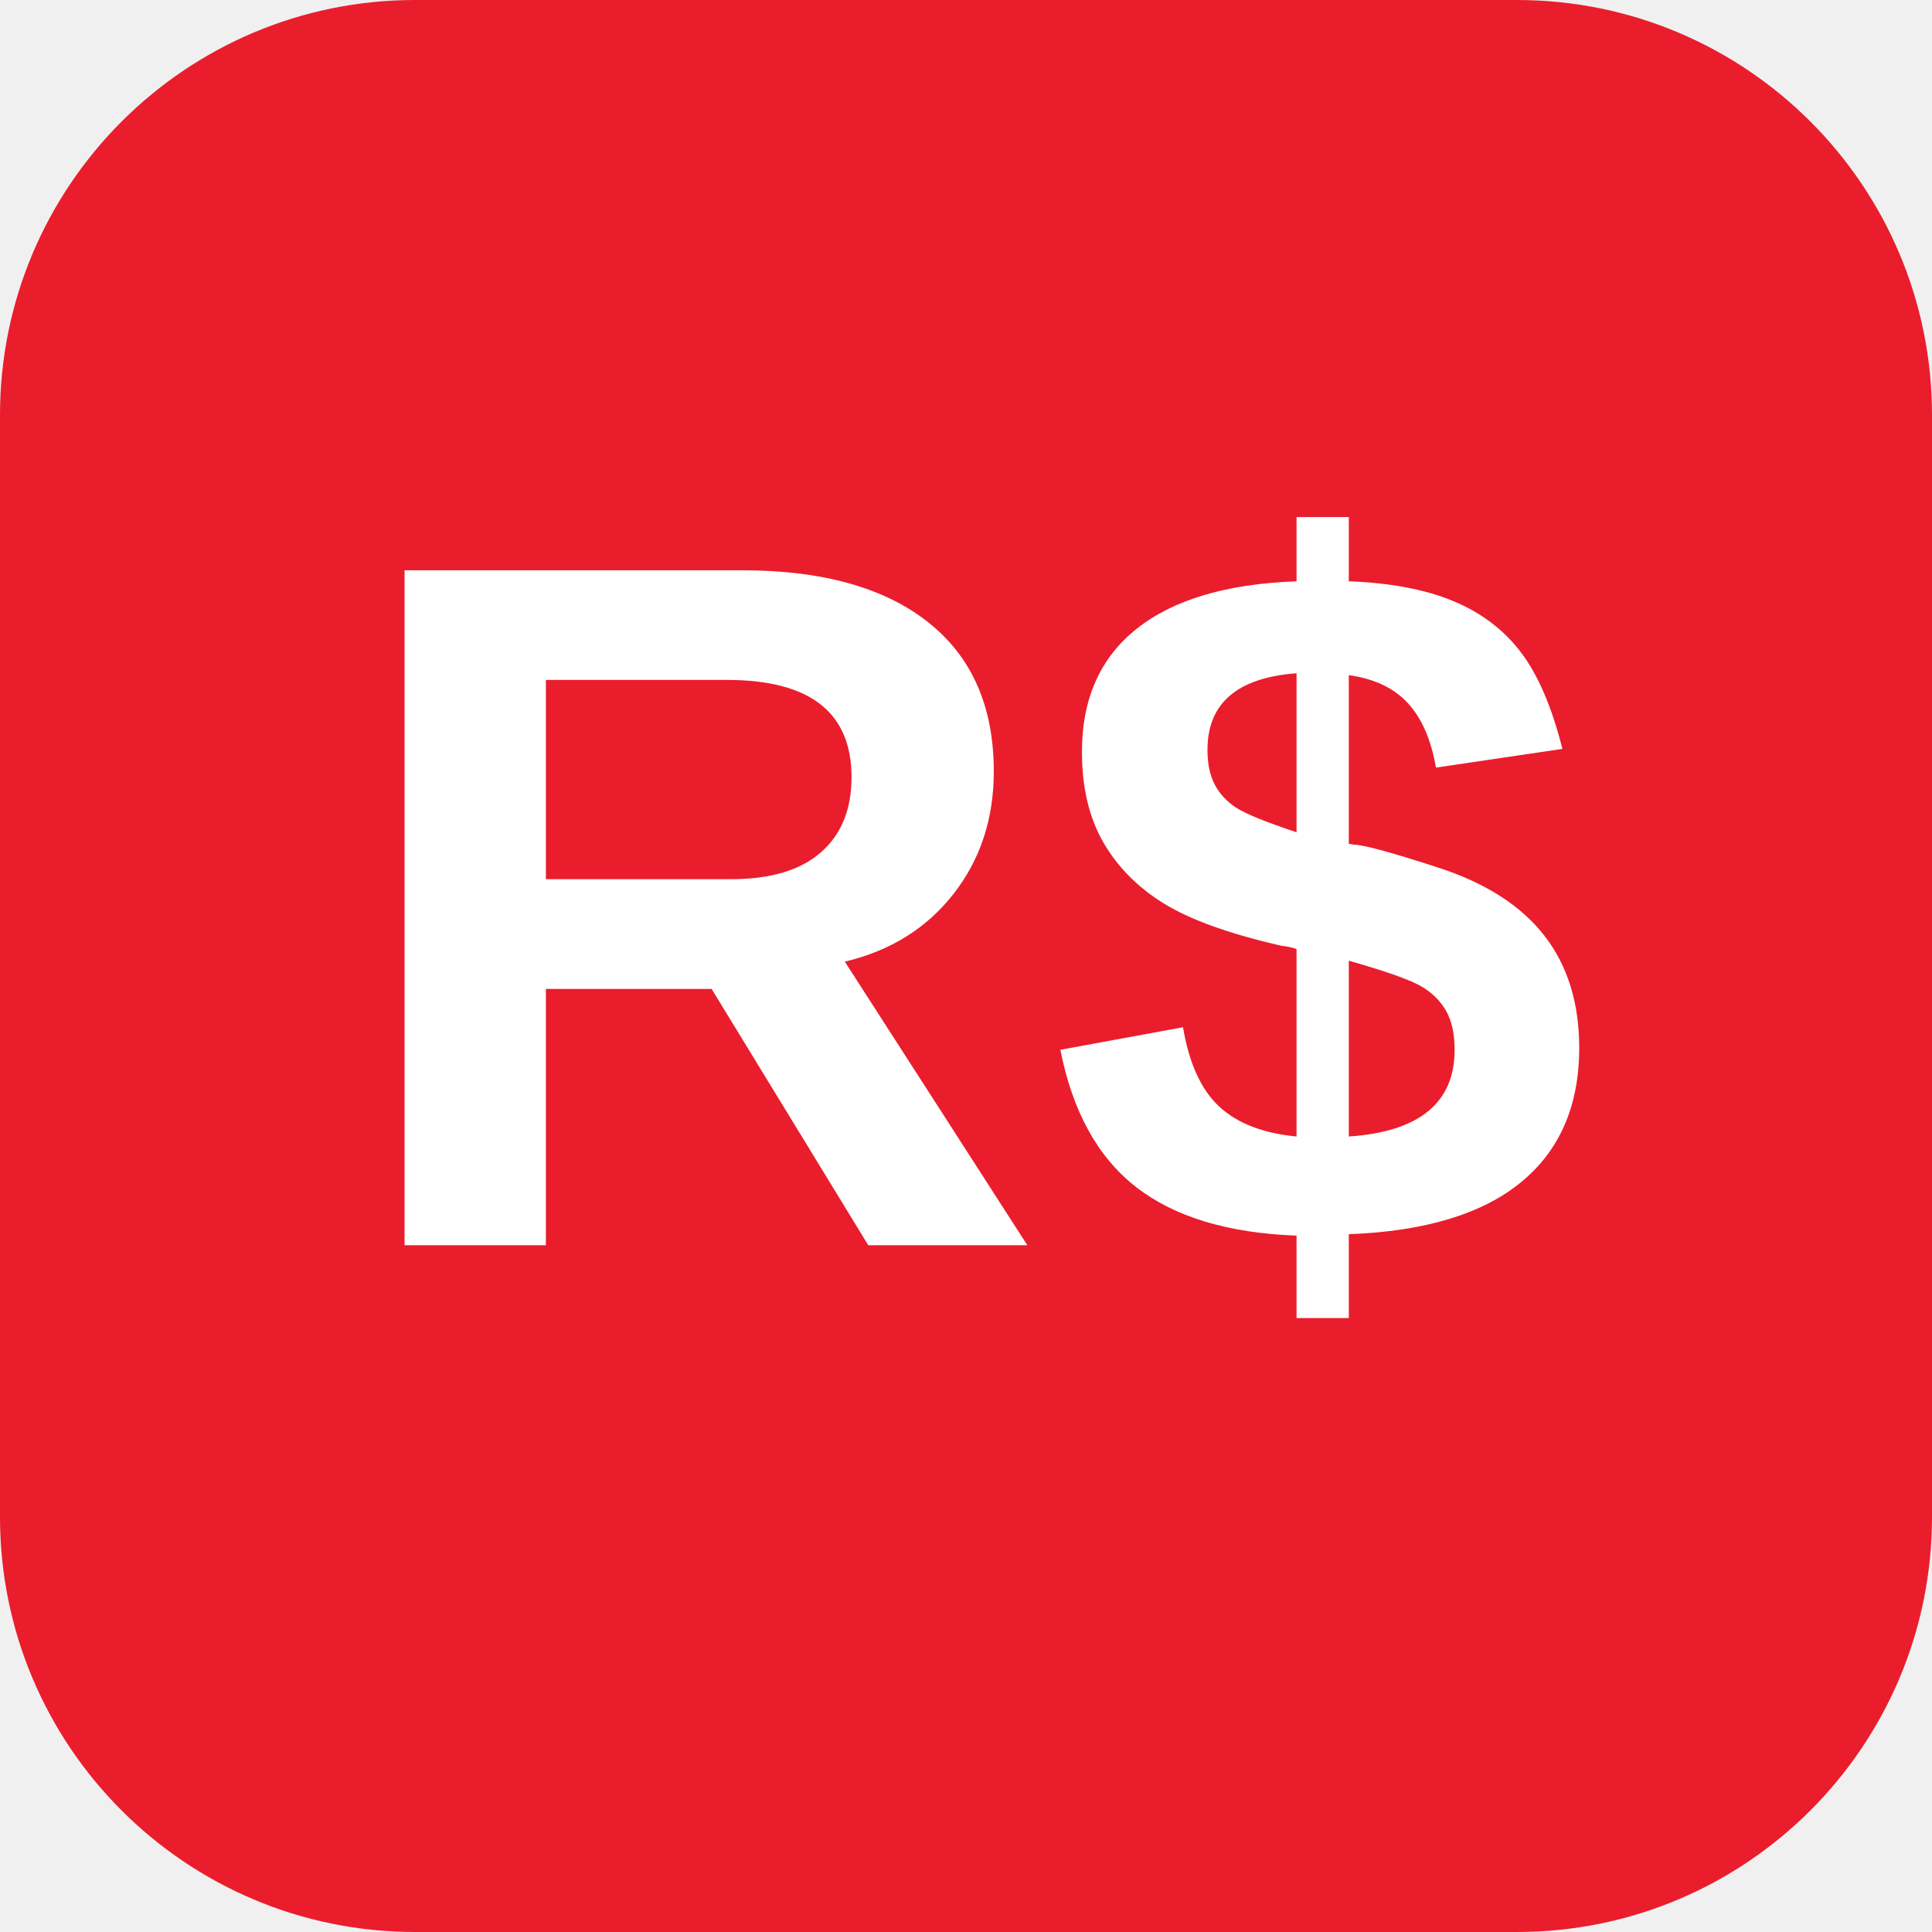
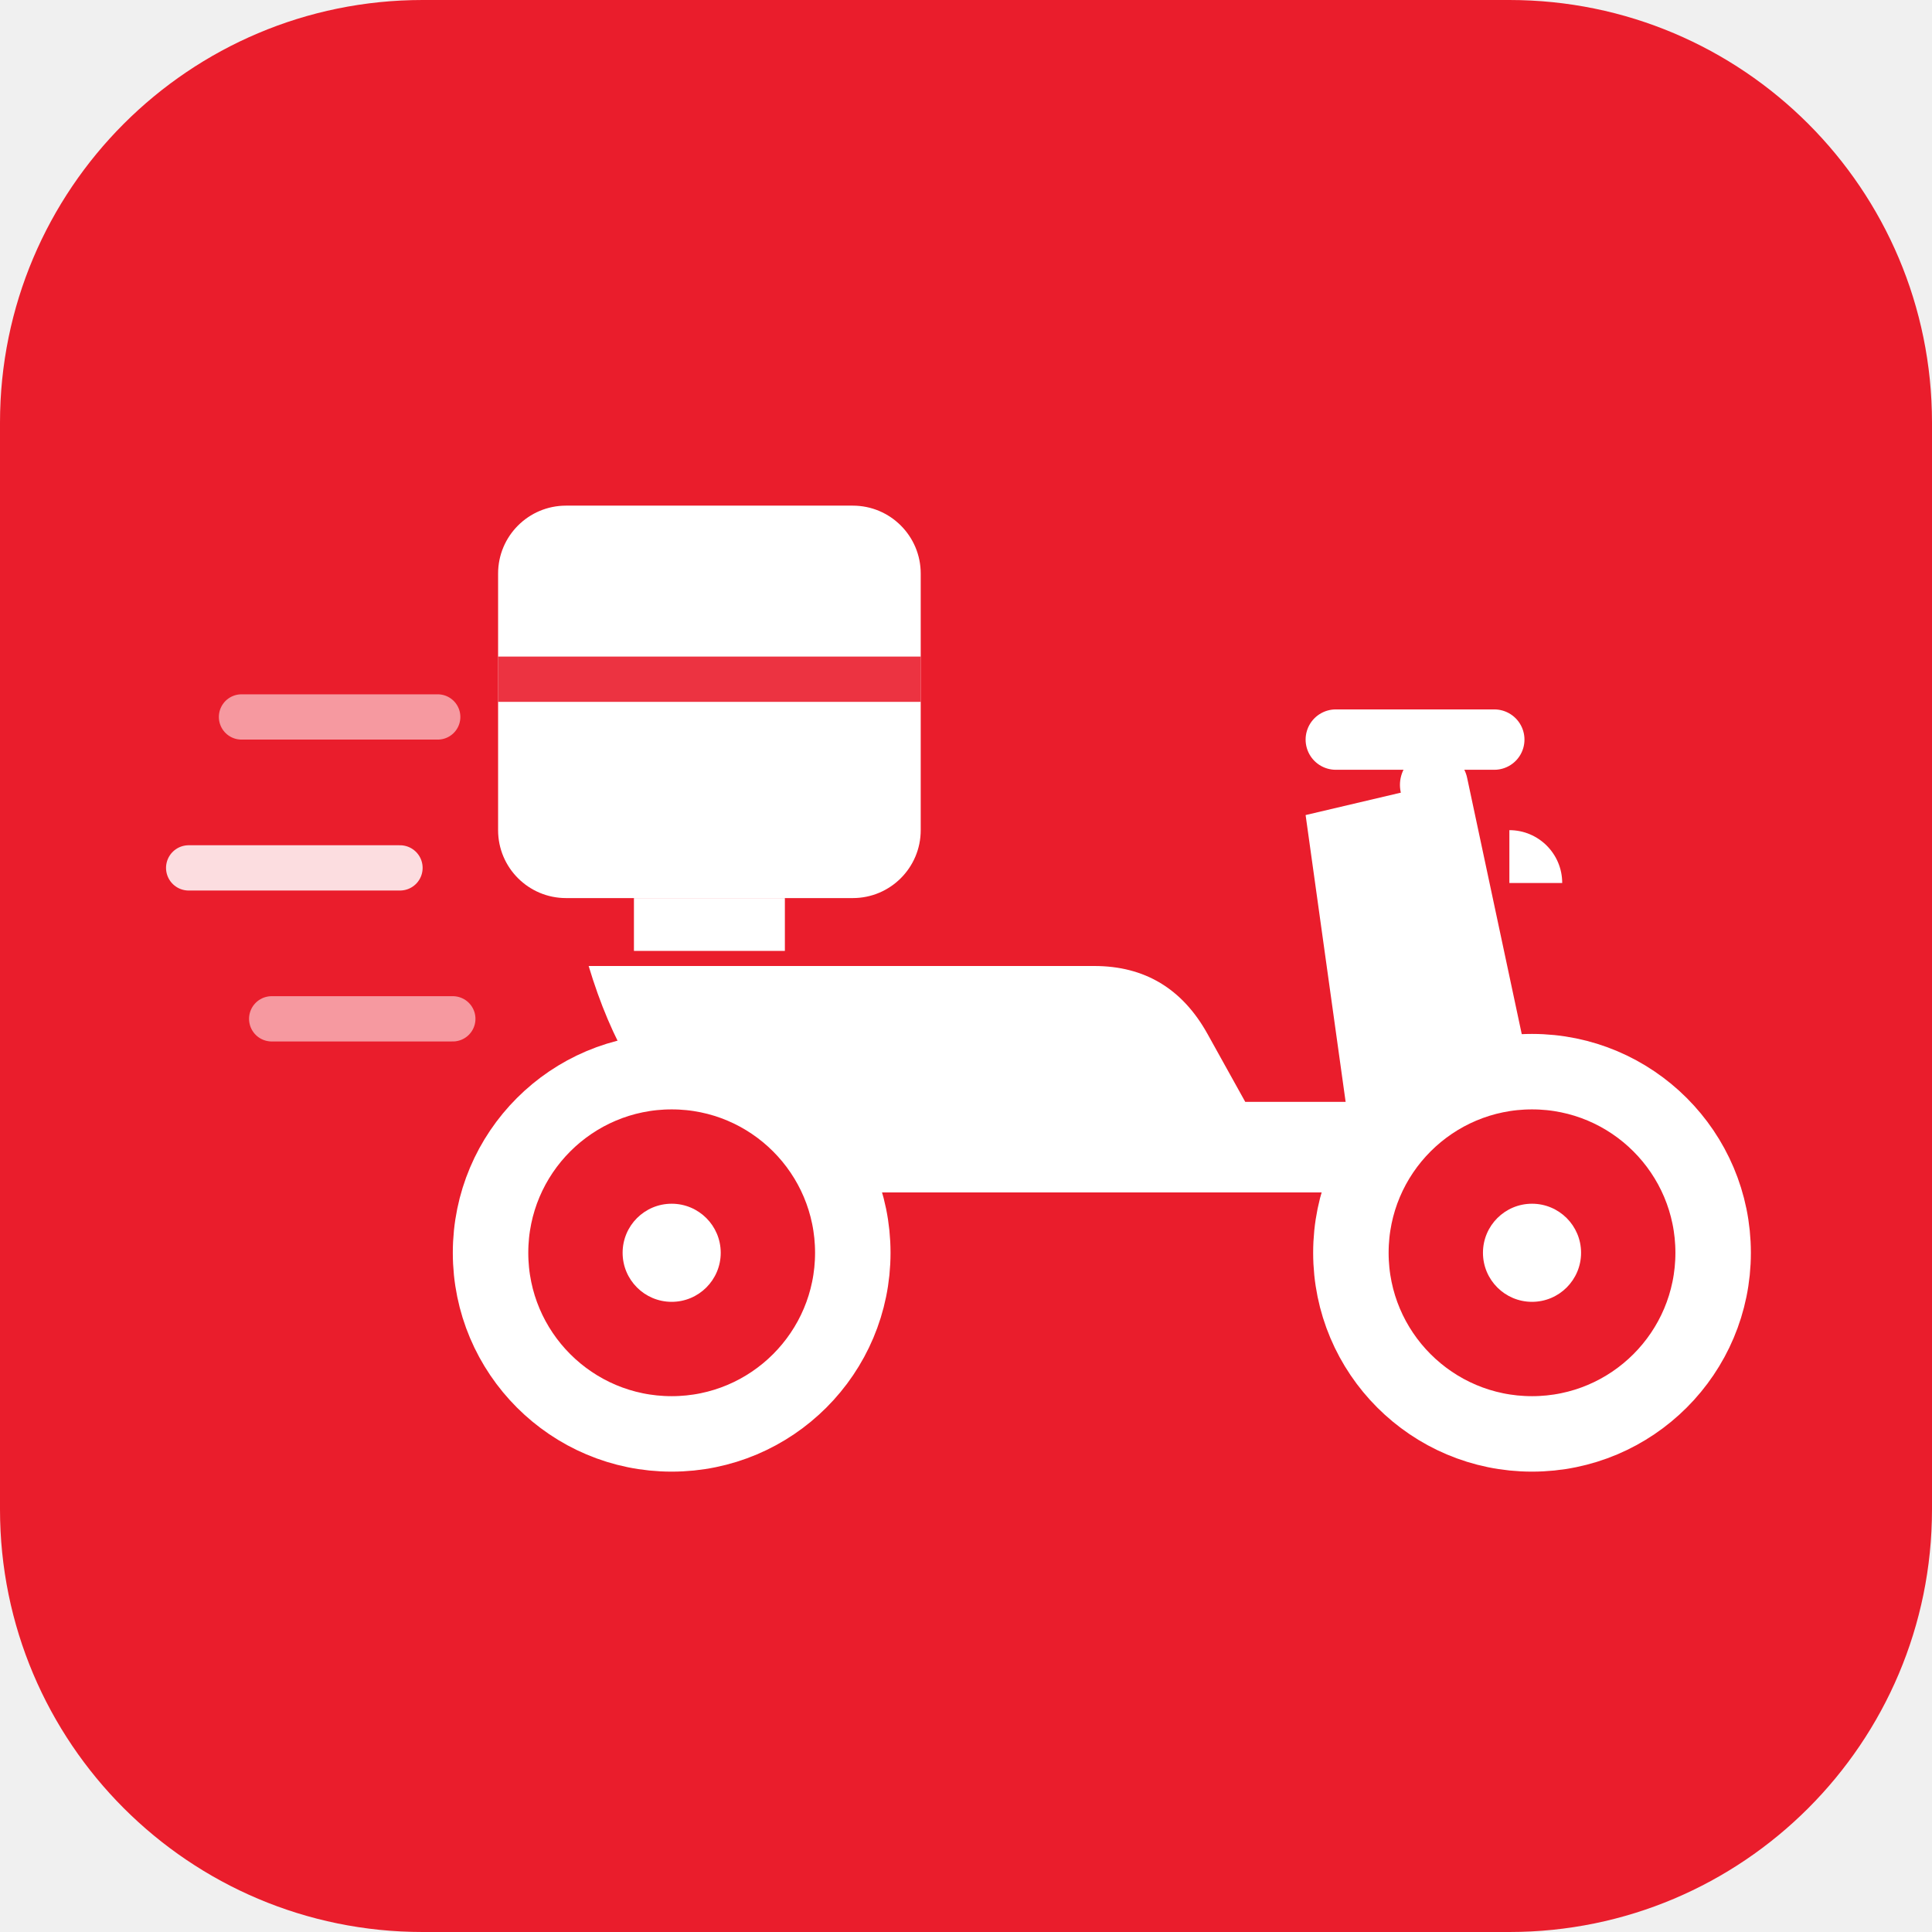
- <svg xmlns="http://www.w3.org/2000/svg" viewBox="0 0 512 512">
-   <rect width="512" height="512" rx="110" fill="#ea1d2c" />
-   <text x="256" y="330" font-size="260" text-anchor="middle" fill="#fff" font-family="Arial" font-weight="900">R$</text>
+ <svg xmlns="http://www.w3.org/2000/svg" viewBox="0 0 512 512" width="512" height="512">
+   <rect width="512" height="512" rx="112" fill="#ea1d2c" />
+   <g transform="translate(256 256) scale(1.0) translate(-228 -262)">
+     <g id="art">
+       <g stroke="#fff" stroke-linecap="round" fill="none">
+         <path d="M36 196 H88" stroke-width="12" opacity=".55" />
+         <path d="M22 236 H78" stroke-width="12" opacity=".85" />
+         <path d="M44 276 H92" stroke-width="12" opacity=".55" />
+       </g>
+       <rect x="104" y="140" width="112" height="104" rx="18" fill="#fff" />
+       <rect x="104" y="180" width="112" height="12" fill="#ea1d2c" opacity=".9" />
+       <rect x="140" y="244" width="40" height="14" fill="#fff" />
+       <path d="M128 262 H262 Q282 262 292 280 L302 298 H334 V322 H198 Q146 322 128 262 Z" fill="#fff" />
+       <path d="M318 222 L352 214 L368 304 L330 308 Z" fill="#fff" />
+       <path d="M352 214 L378 336" stroke="#fff" stroke-width="18" stroke-linecap="round" fill="none" />
+       <path d="M326 202 H368" stroke="#fff" stroke-width="16" stroke-linecap="round" fill="none" />
+       <path d="M372 226 a14 14 0 0 1 14 14 h-14 z" fill="#fff" />
+       <g fill="#ea1d2c" stroke="#fff" stroke-width="20">
+         <circle cx="150" cy="338" r="48" />
+         <circle cx="378" cy="338" r="48" />
+       </g>
+       <circle cx="150" cy="338" r="13" fill="#fff" />
+       <circle cx="378" cy="338" r="13" fill="#fff" />
+     </g>
+   </g>
</svg>
